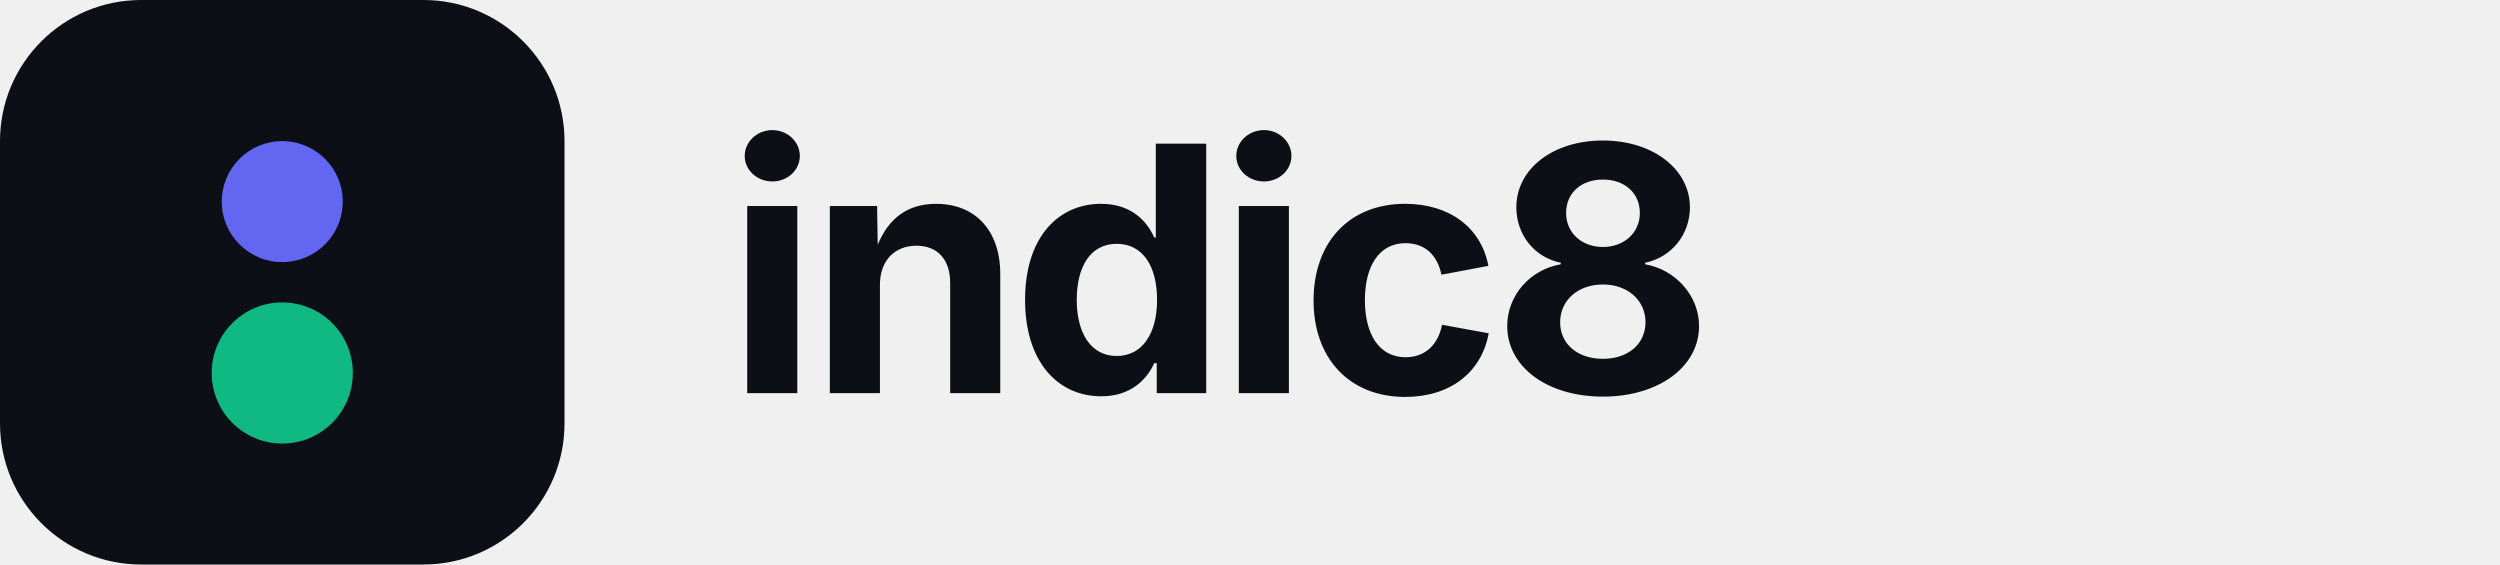
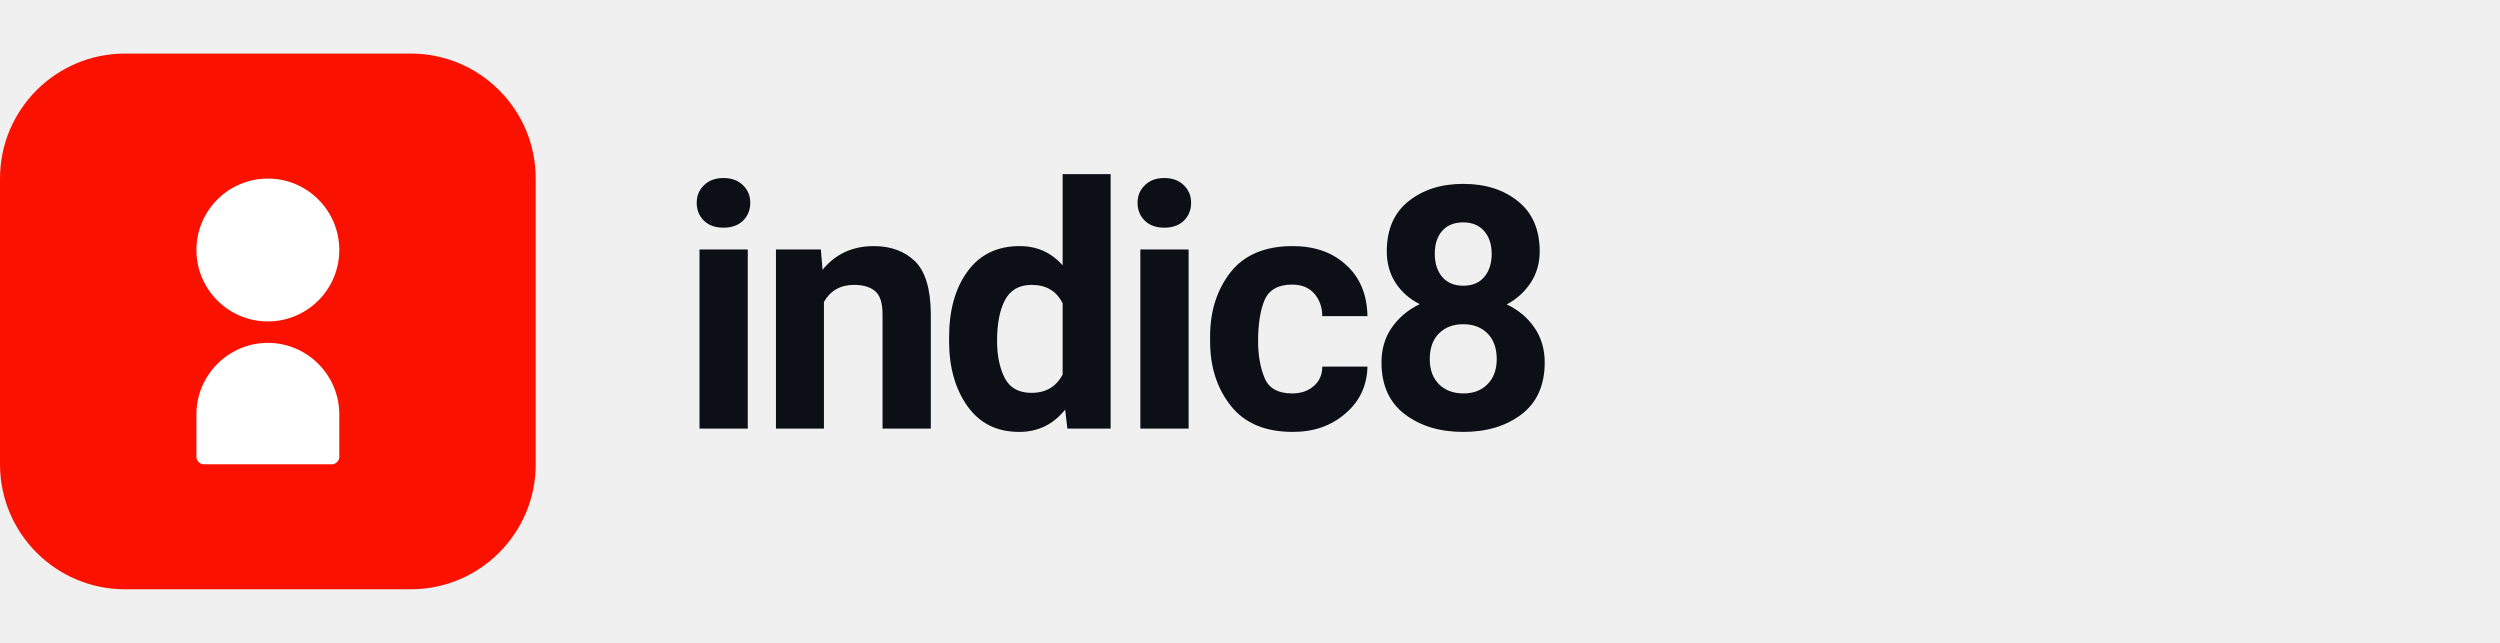
- <svg xmlns="http://www.w3.org/2000/svg" width="124" height="28" viewBox="0 0 124 28" fill="none">
-   <g clip-path="url(#clip0_light)">
-     <rect width="28" height="28" rx="7" fill="#0D0F17" />
-     <circle cx="14" cy="10" r="3" fill="#6366F1" />
-     <circle cx="14" cy="18.5" r="3.5" fill="#10B981" />
-     <text x="36" y="19.5" fill="#0D0F17" font-family="system-ui, -apple-system, sans-serif" font-weight="700" font-size="17" letter-spacing="-0.03em">indic8</text>
+ <svg xmlns="http://www.w3.org/2000/svg" width="140" height="36" viewBox="0 0 140 36" fill="none">
+   <g transform="translate(0, 3)">
+     <rect width="30" height="30" rx="7" fill="#FB1100" />
+     <circle cx="15" cy="11" r="4" fill="white" />
+     <path d="M11 20.2C11 18 12.8 16.2 15 16.2C17.2 16.2 19 18 19 20.2V22.6C19 22.8 18.8 23 18.6 23H11.4C11.2 23 11 22.8 11 22.6V20.2Z" fill="white" />
  </g>
-   <defs>
-     <clipPath id="clip0_light">
-       <rect width="124" height="28" fill="white" />
-     </clipPath>
-   </defs>
+   <text x="38" y="24" fill="#0D0F17" font-family="system-ui, -apple-system, BlinkMacSystemFont, 'Segoe UI', Roboto, sans-serif" font-weight="700" font-size="19" letter-spacing="-0.03em">indic8</text>
</svg>
